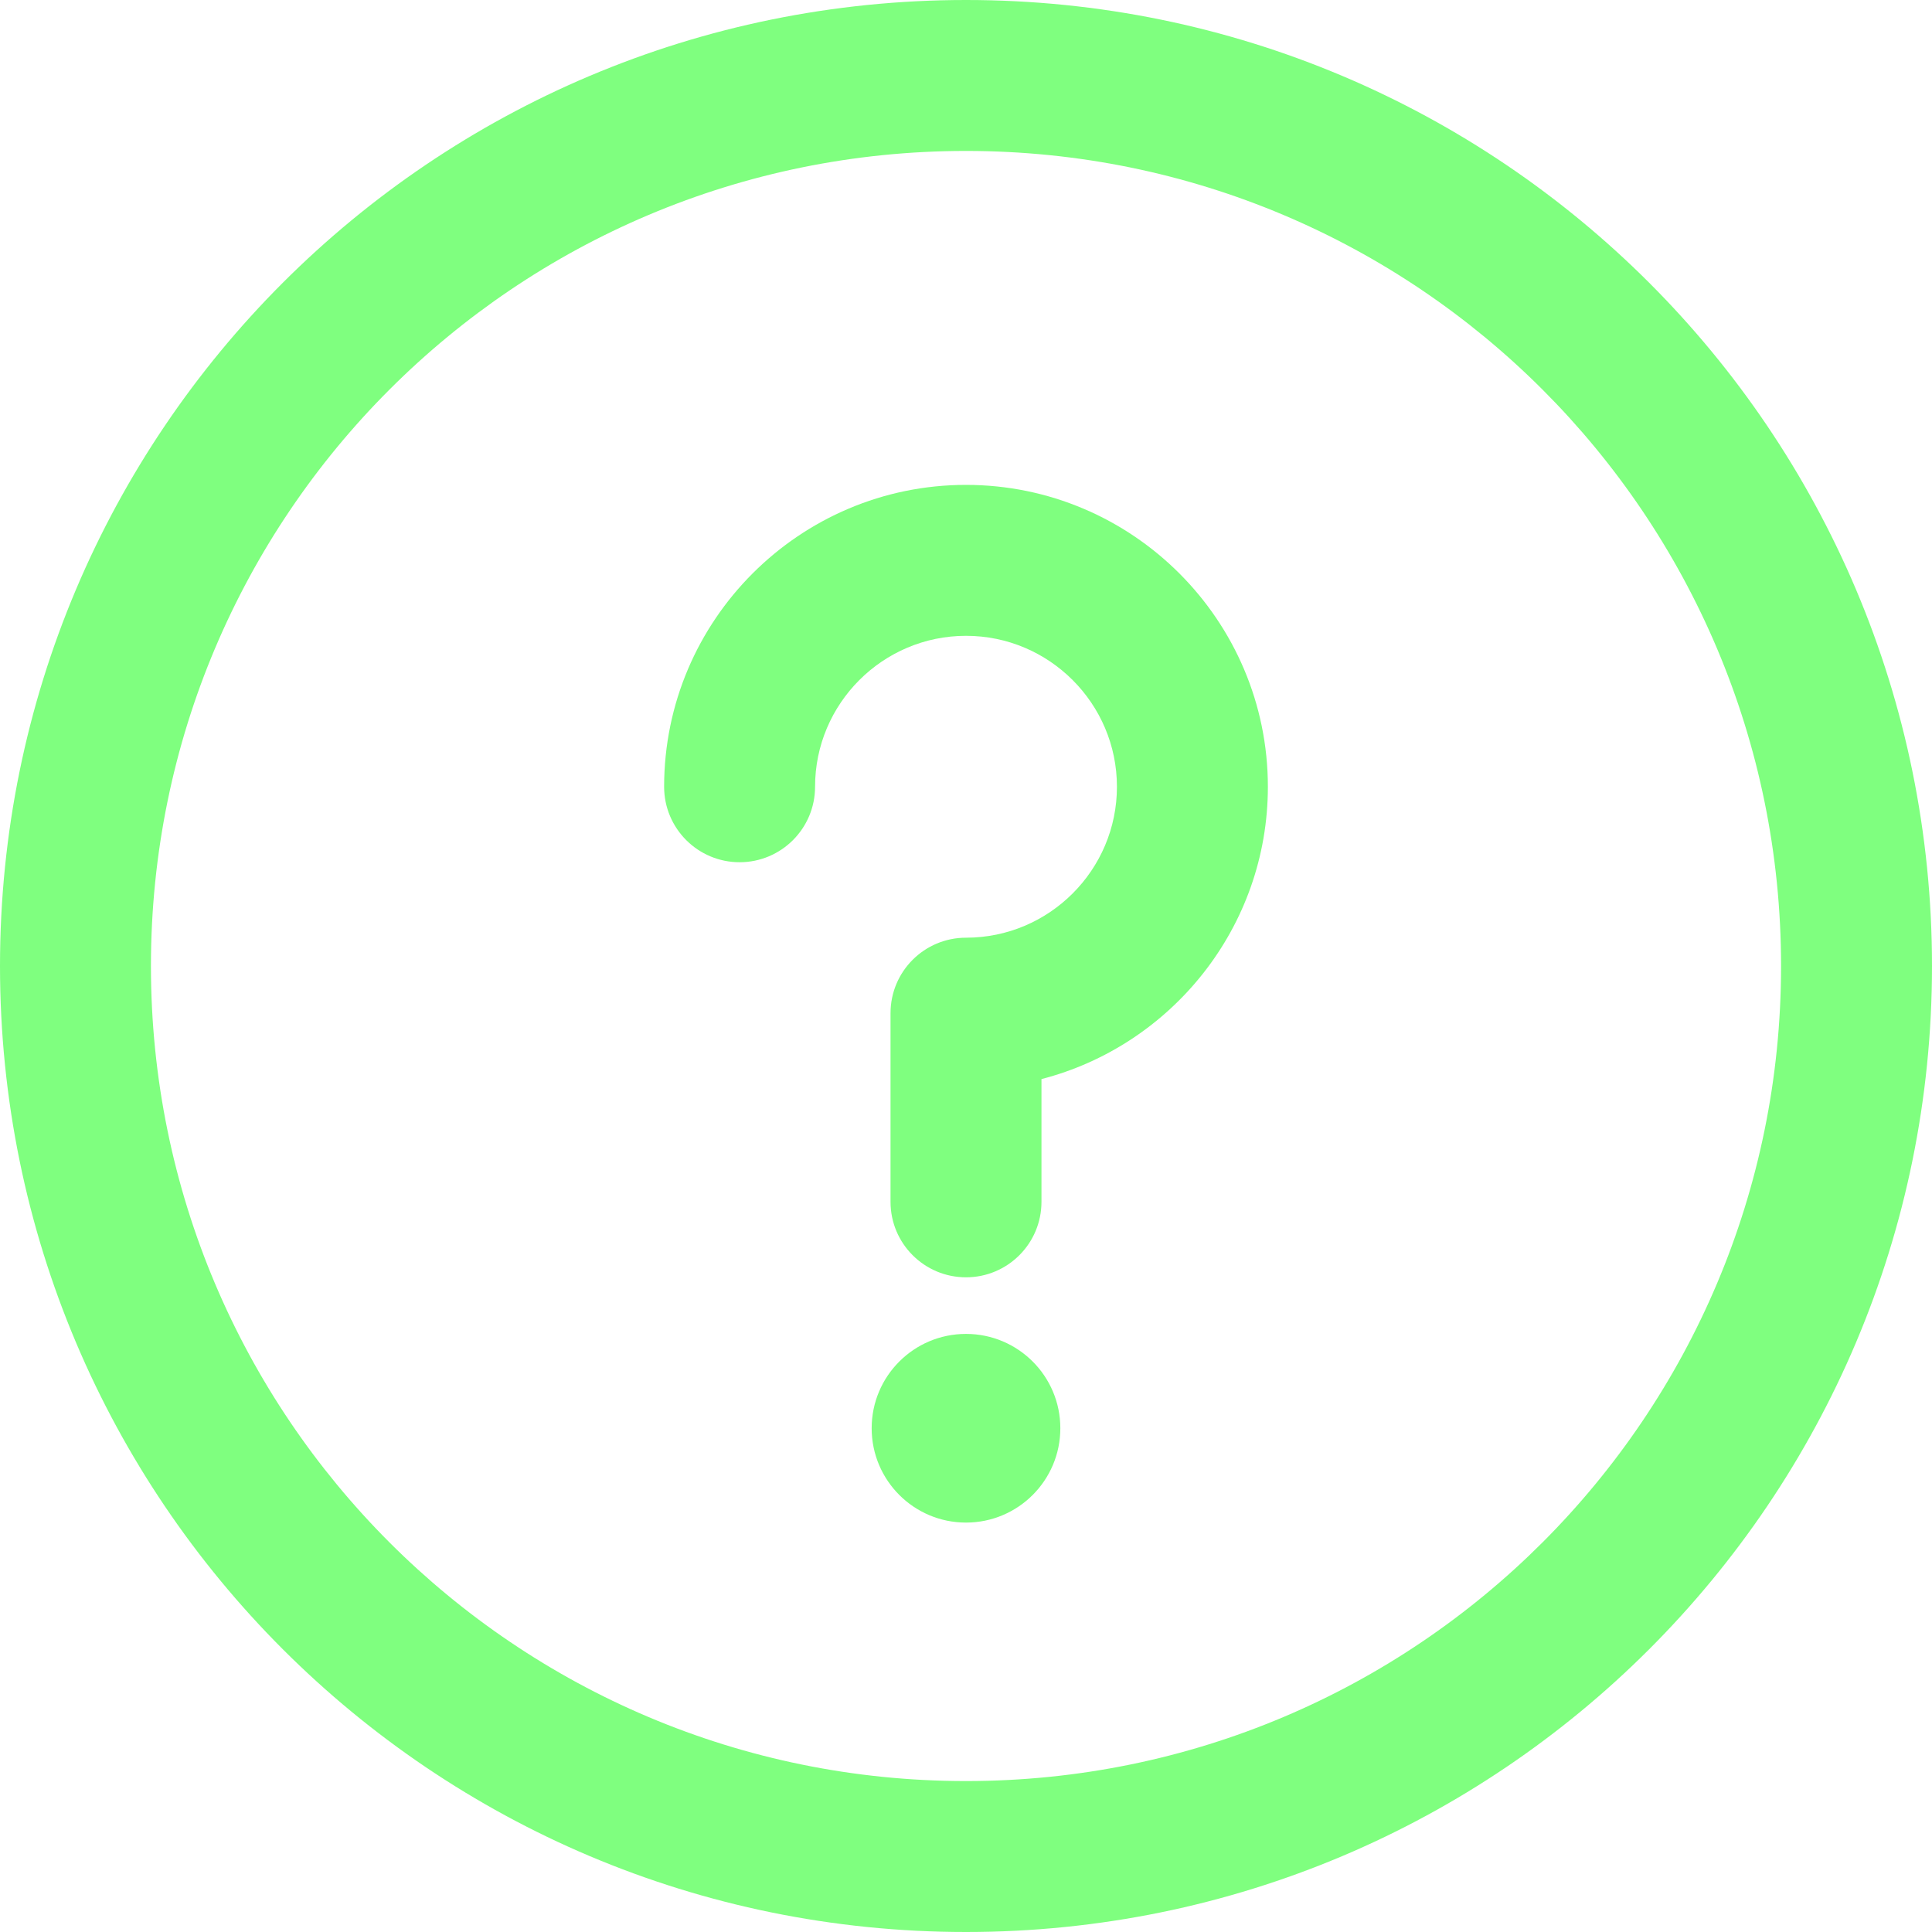
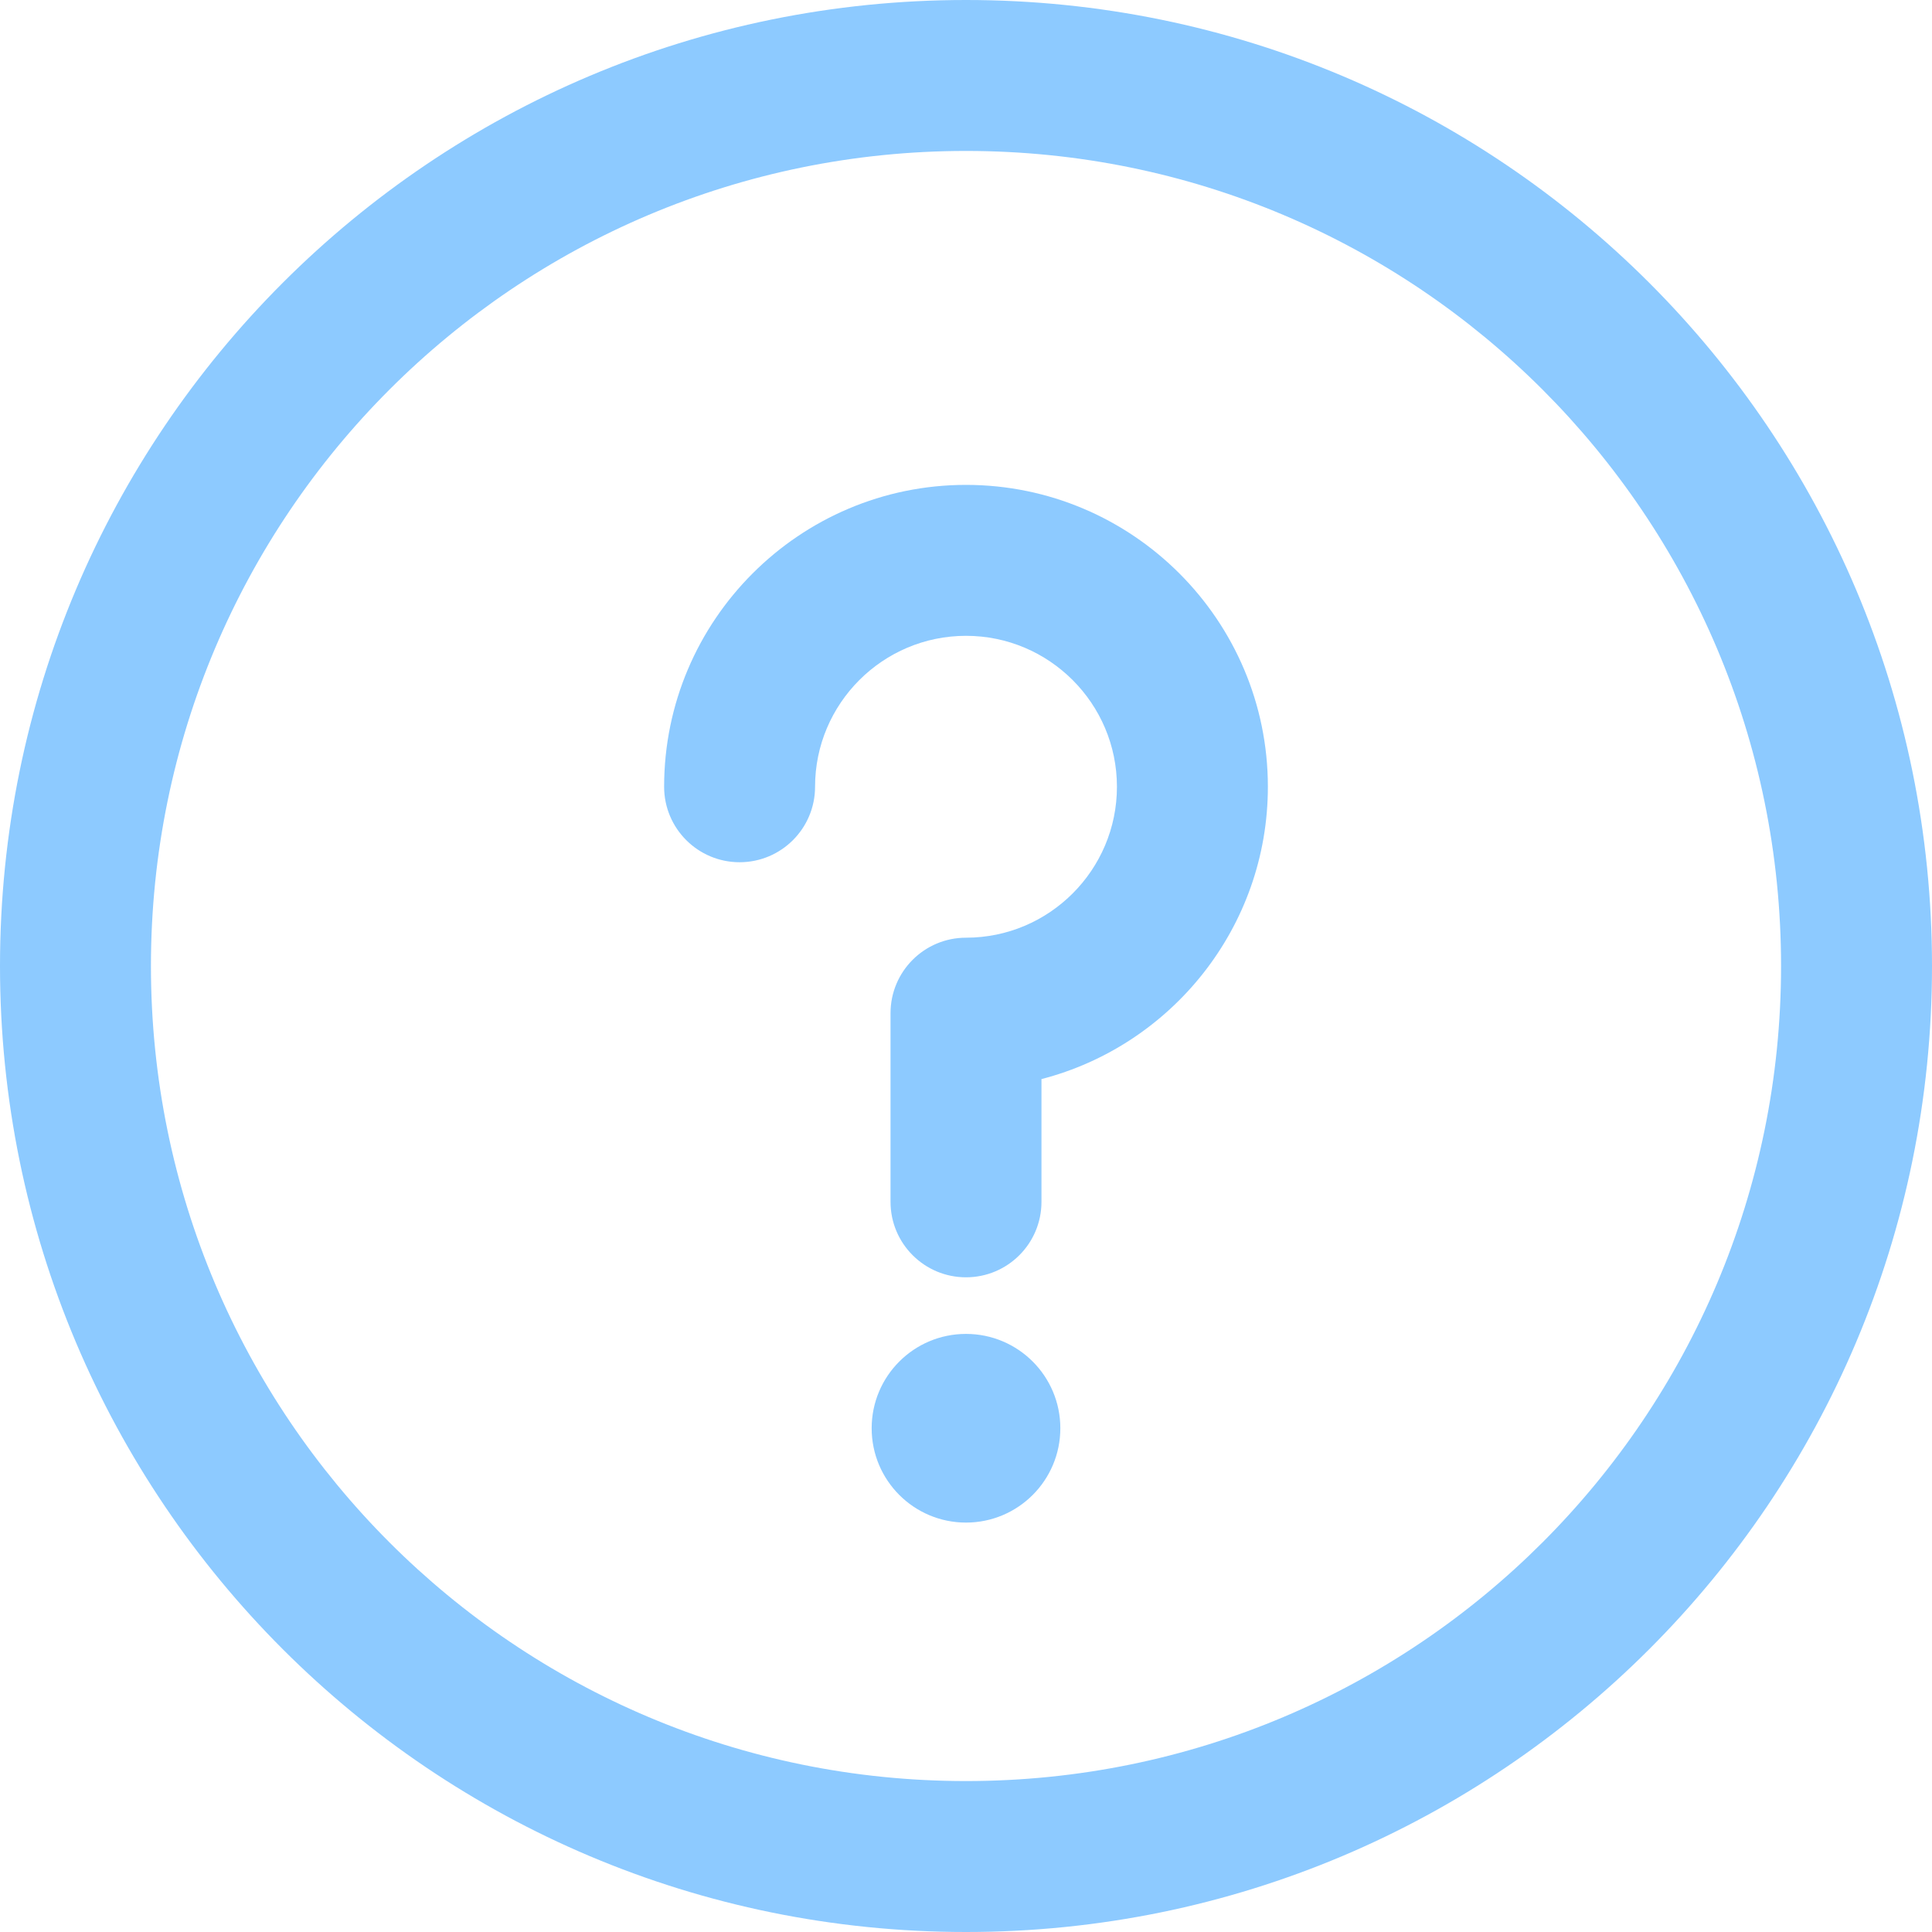
<svg xmlns="http://www.w3.org/2000/svg" version="1.1" id="Capa_1" x="0px" y="0px" viewBox="0 0 512 512" style="enable-background:new 0 0 512 512;" xml:space="preserve">
  <defs id="defs47" />
-   <g id="g12" style="fill:#7fff7f">
-     <g id="g10" style="fill:#7fff7f">
-       <g id="g8" style="fill:#7fff7f">
-         <circle cx="256" cy="378.5" r="25" id="circle2" style="fill:#7fff7f" />
-         <path d="M256,0C114.516,0,0,114.497,0,256c0,141.484,114.497,256,256,256c141.484,0,256-114.497,256-256     C512,114.516,397.503,0,256,0z M256,472c-119.377,0-216-96.607-216-216c0-119.377,96.607-216,216-216     c119.377,0,216,96.607,216,216C472,375.377,375.393,472,256,472z" id="path4" style="fill:#7fff7f" />
-         <path d="M256,128.5c-44.112,0-80,35.888-80,80c0,11.046,8.954,20,20,20s20-8.954,20-20c0-22.056,17.944-40,40-40     c22.056,0,40,17.944,40,40c0,22.056-17.944,40-40,40c-11.046,0-20,8.954-20,20v50c0,11.046,8.954,20,20,20     c11.046,0,20-8.954,20-20v-32.531c34.466-8.903,60-40.26,60-77.469C336,164.388,300.112,128.5,256,128.5z" id="path6" style="fill:#7fff7f" />
+   <g id="g12" style="fill:#8dcaff;fill-opacity:1">
+     <g id="g10" style="fill:#8dcaff;fill-opacity:1">
+       <g id="g8" style="fill:#8dcaff;fill-opacity:1">
+         <circle cx="256" cy="378.5" r="25" id="circle2" style="fill:#8dcaff;fill-opacity:1" />
+         <path d="M256,0C114.516,0,0,114.497,0,256c0,141.484,114.497,256,256,256c141.484,0,256-114.497,256-256     C512,114.516,397.503,0,256,0z M256,472c-119.377,0-216-96.607-216-216c0-119.377,96.607-216,216-216     c119.377,0,216,96.607,216,216C472,375.377,375.393,472,256,472z" id="path4" style="fill:#8dcaff;fill-opacity:1" />
+         <path d="M256,128.5c-44.112,0-80,35.888-80,80c0,11.046,8.954,20,20,20s20-8.954,20-20c0-22.056,17.944-40,40-40     c22.056,0,40,17.944,40,40c0,22.056-17.944,40-40,40c-11.046,0-20,8.954-20,20v50c0,11.046,8.954,20,20,20     c11.046,0,20-8.954,20-20v-32.531c34.466-8.903,60-40.26,60-77.469C336,164.388,300.112,128.5,256,128.5z" id="path6" style="fill:#8dcaff;fill-opacity:1" />
      </g>
    </g>
  </g>
  <g id="g14">
</g>
  <g id="g16">
</g>
  <g id="g18">
</g>
  <g id="g20">
</g>
  <g id="g22">
</g>
  <g id="g24">
</g>
  <g id="g26">
</g>
  <g id="g28">
</g>
  <g id="g30">
</g>
  <g id="g32">
</g>
  <g id="g34">
</g>
  <g id="g36">
</g>
  <g id="g38">
</g>
  <g id="g40">
</g>
  <g id="g42">
</g>
</svg>
